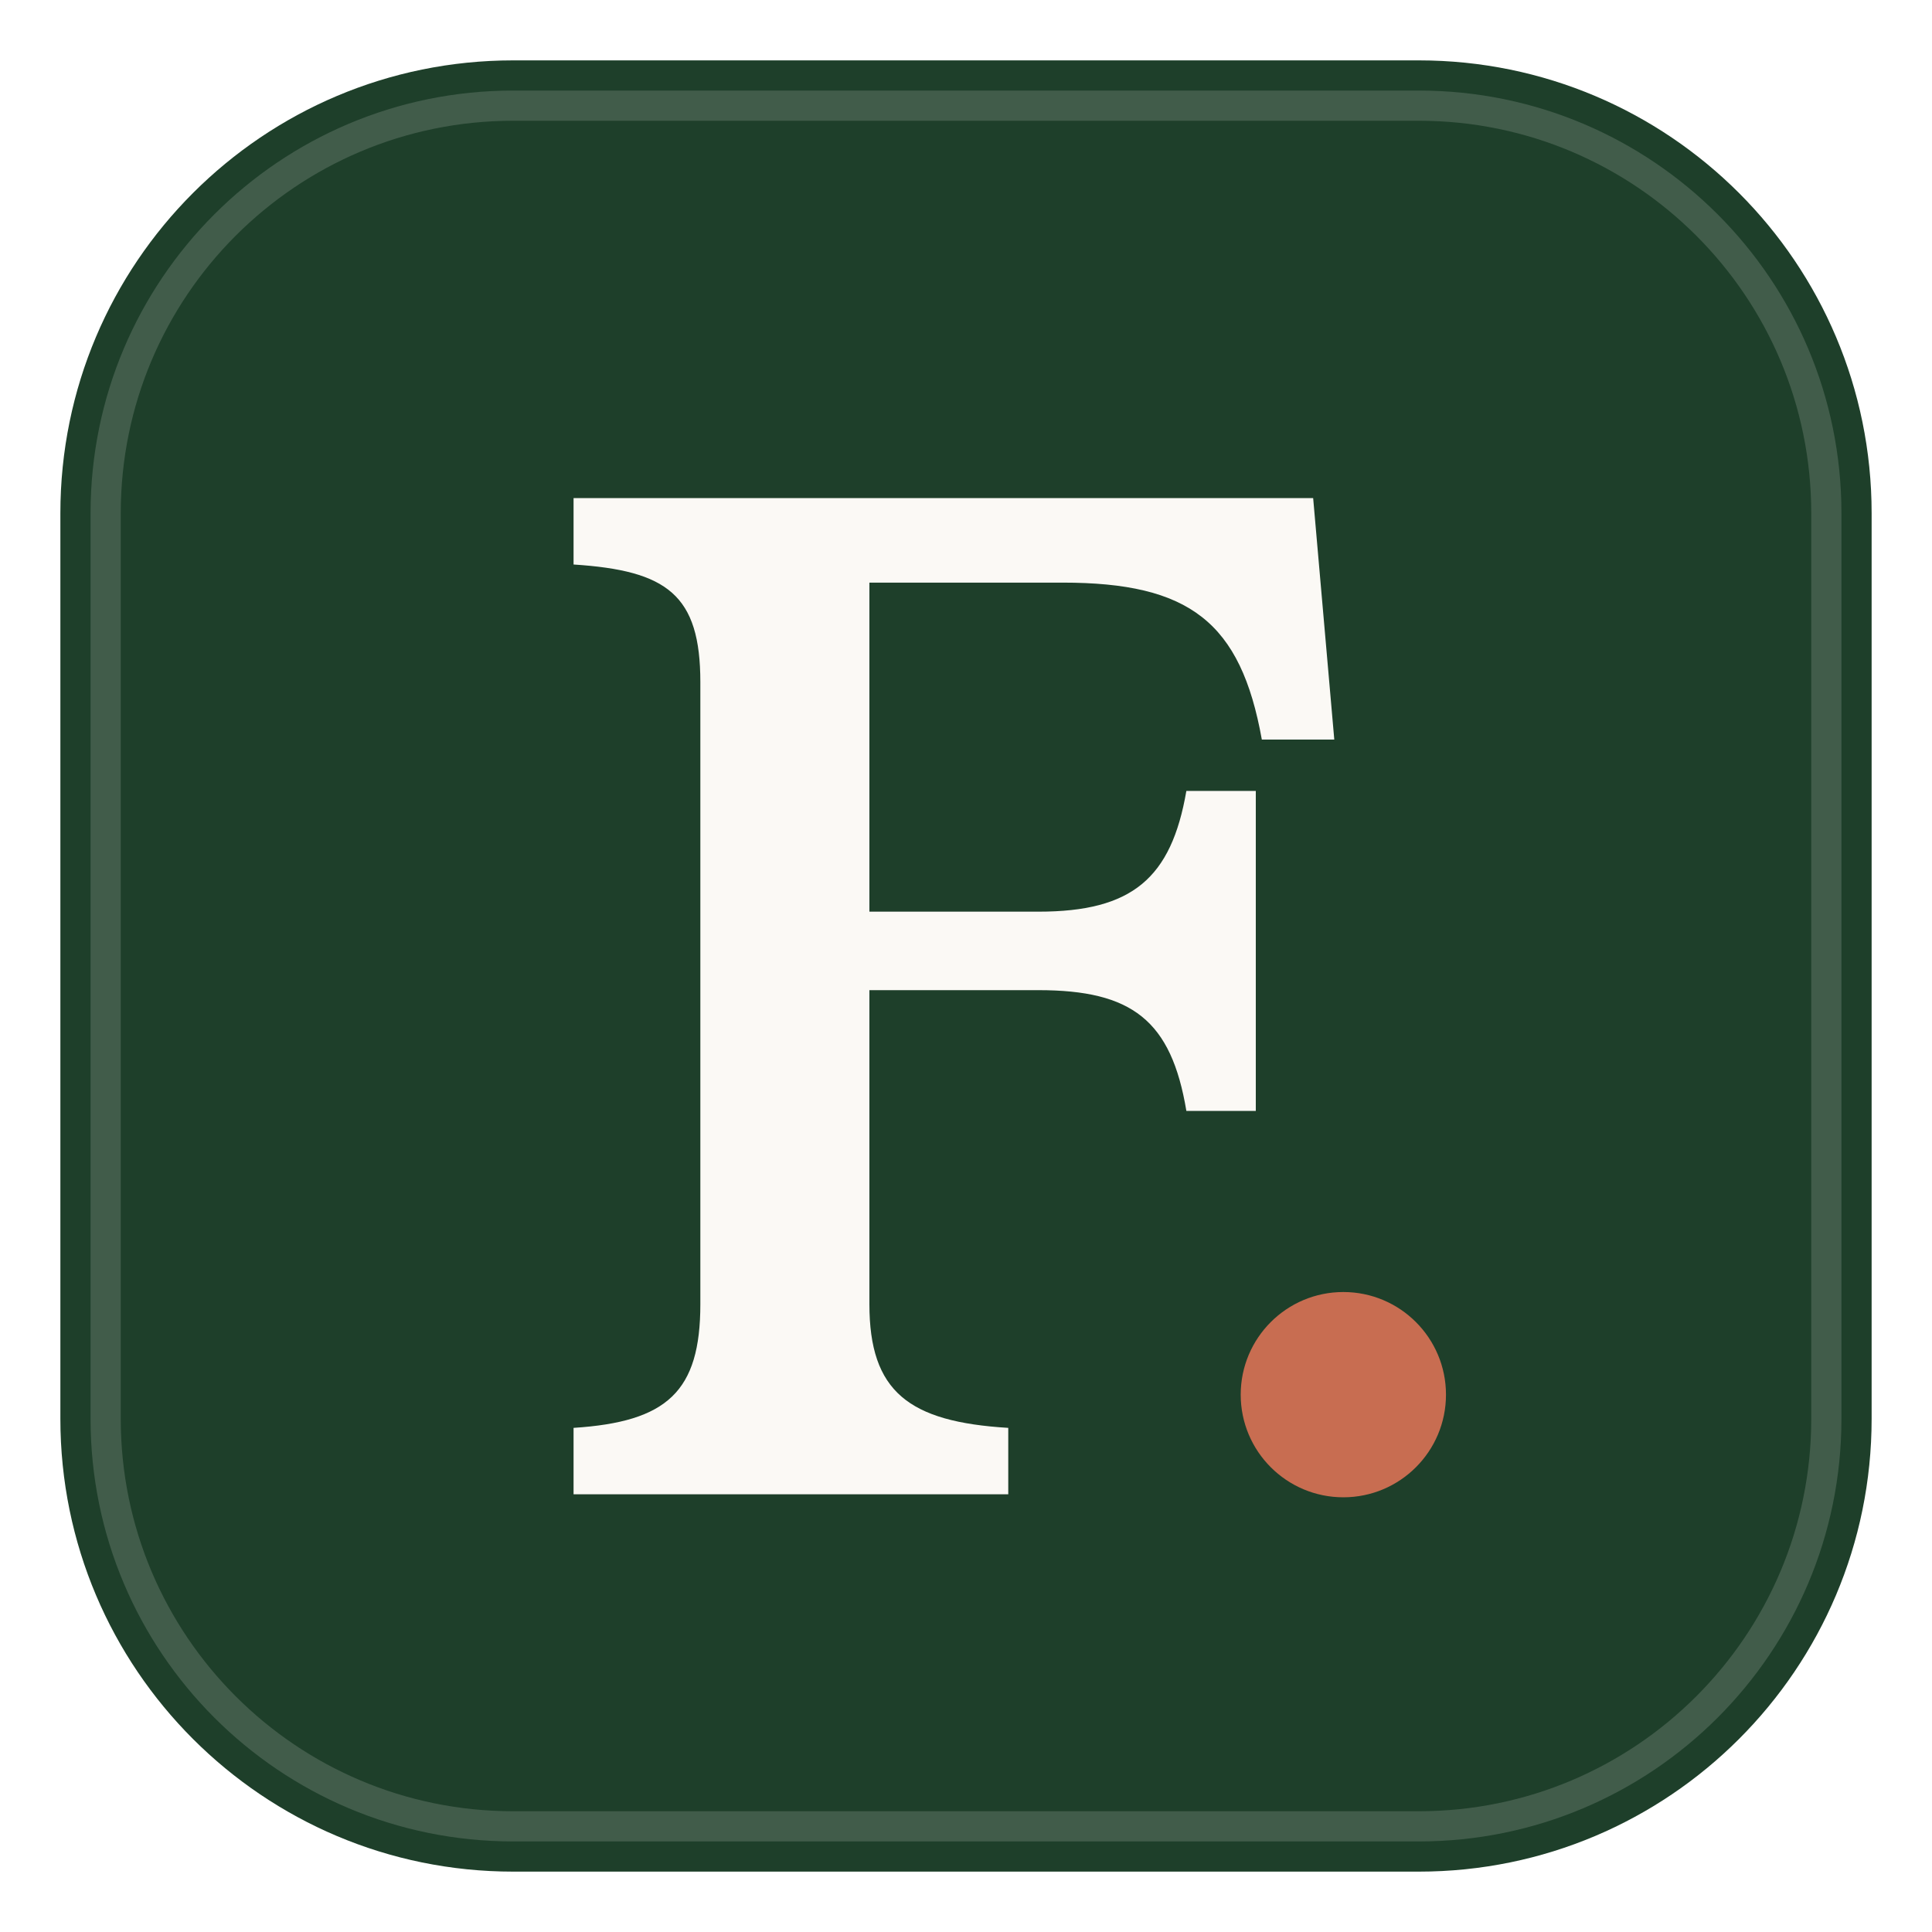
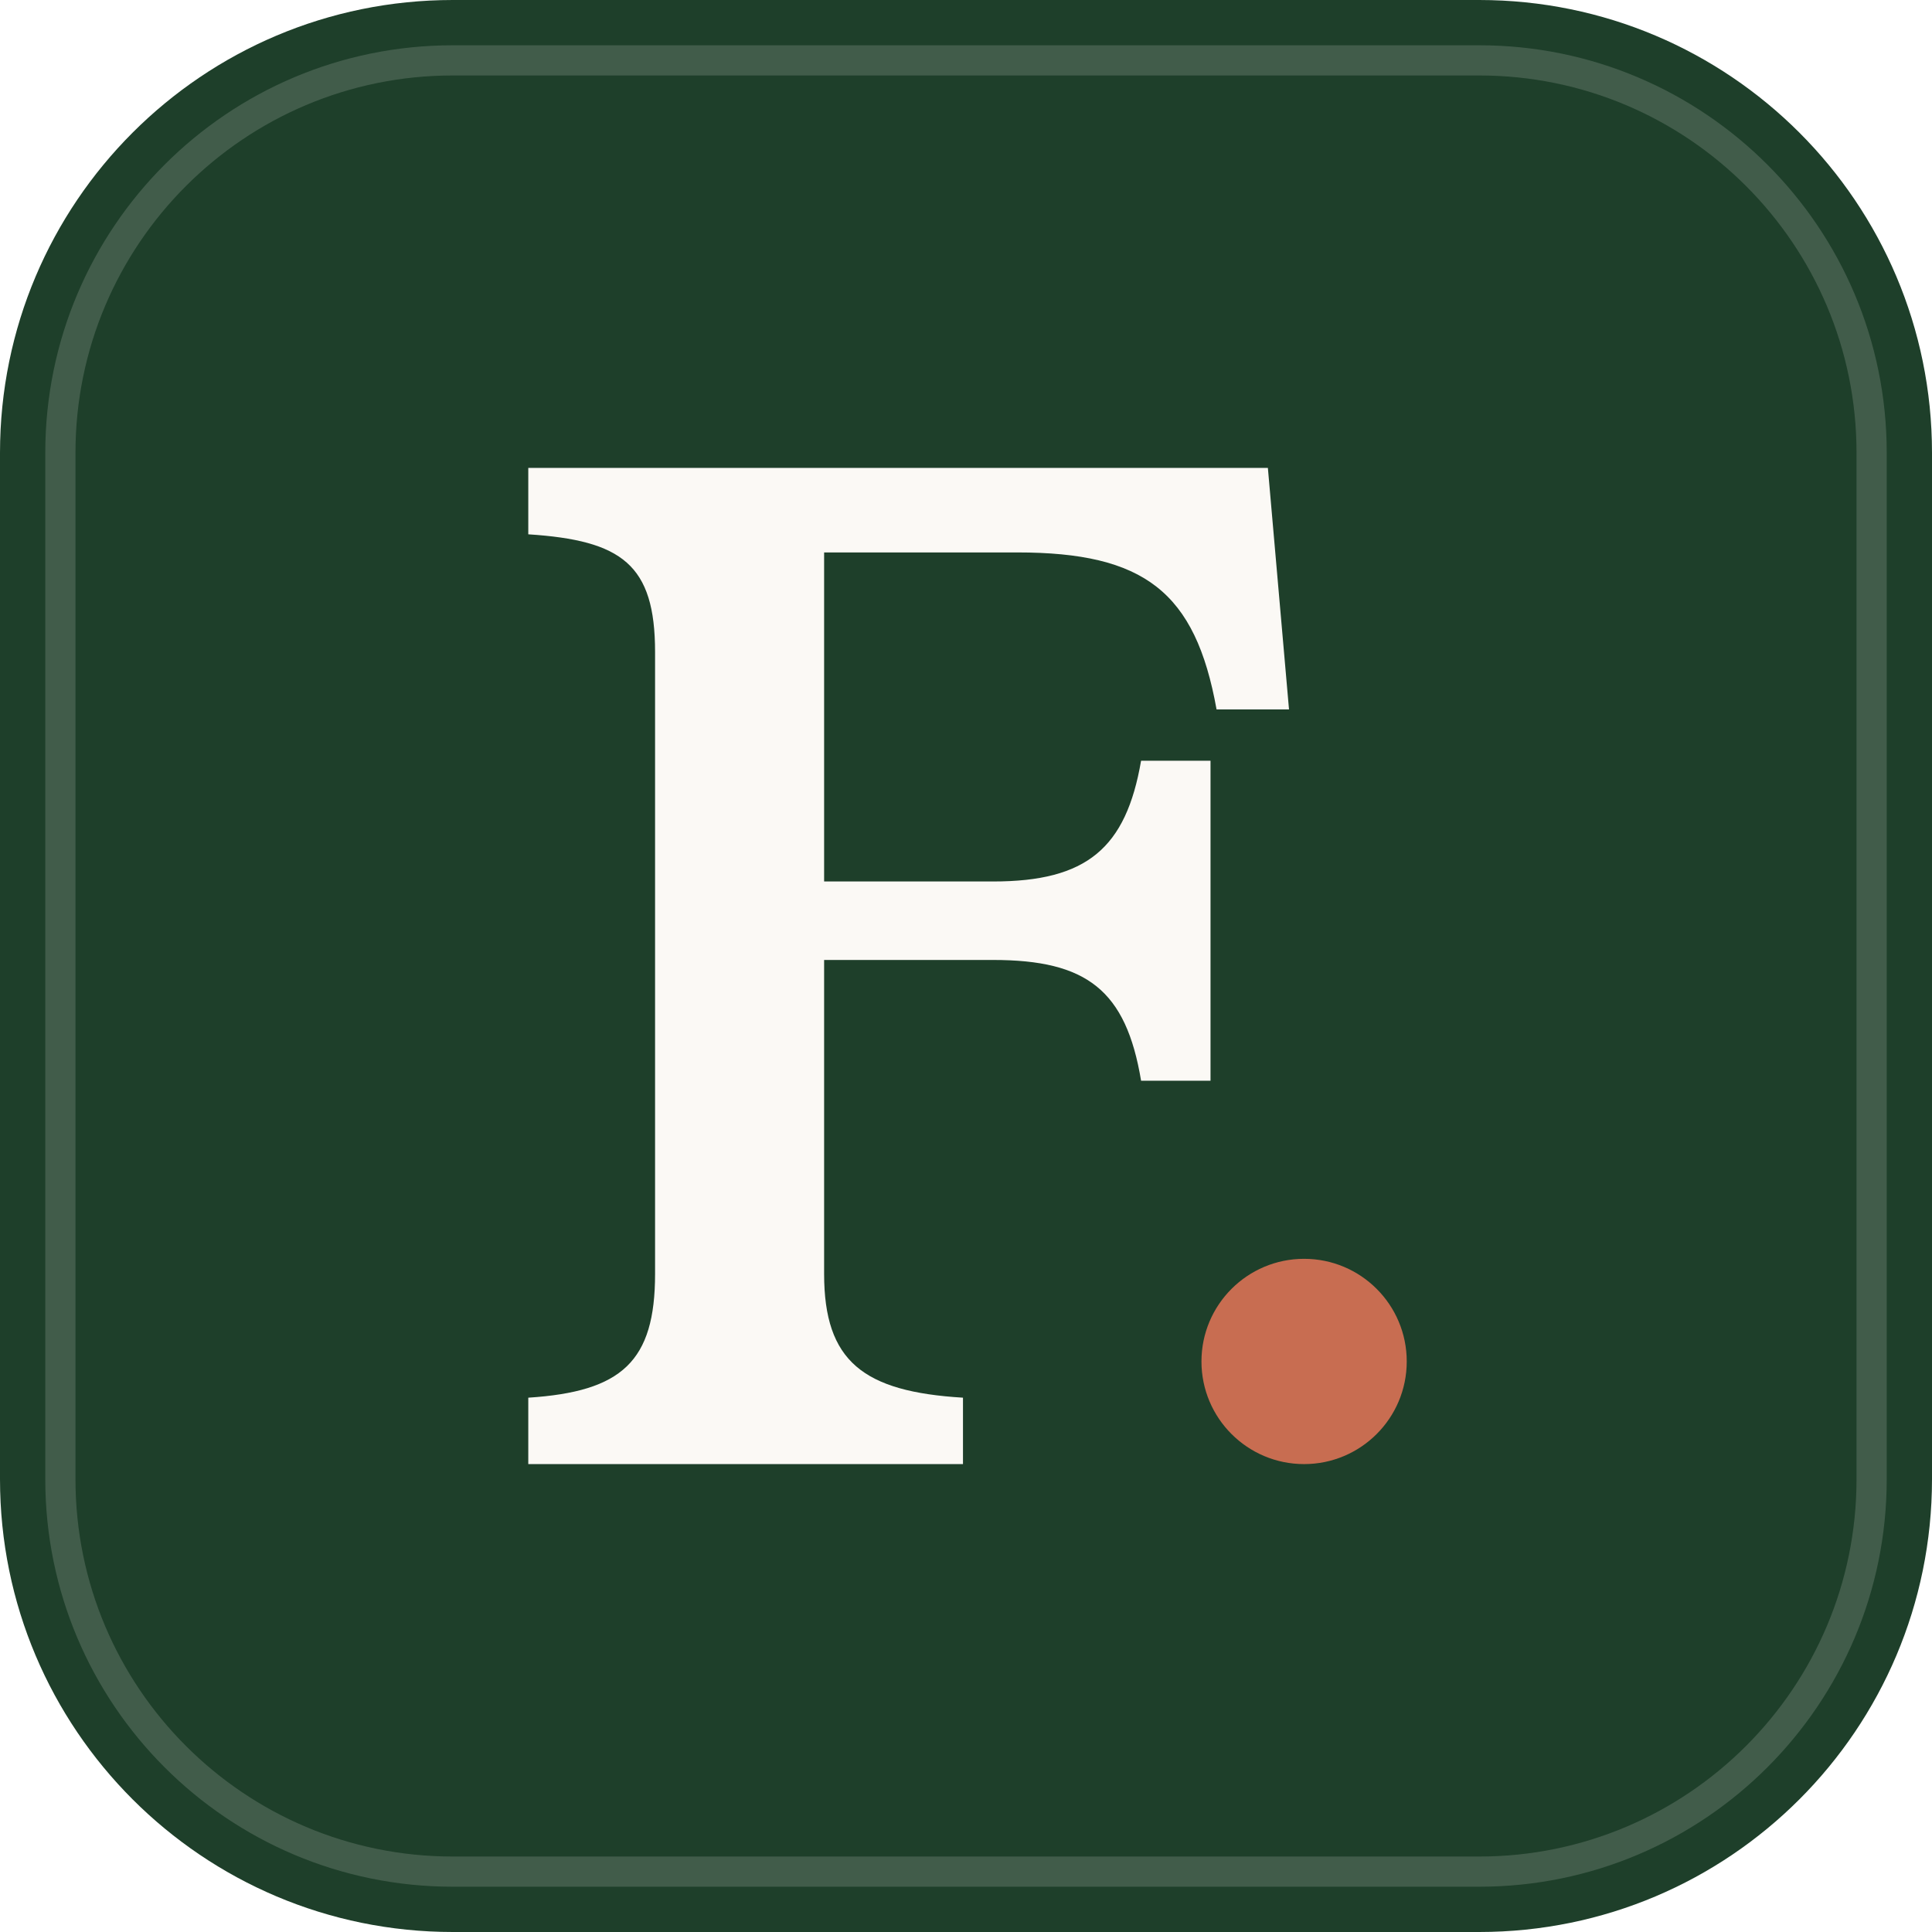
<svg xmlns="http://www.w3.org/2000/svg" viewBox="0 0 64 64" width="64" height="64" fill="none">
-   <rect x="2" y="2" width="60" height="60" rx="15" fill="#1E3F2A" />
-   <rect x="3.5" y="3.5" width="57" height="57" rx="13.5" stroke="#FBF9F5" stroke-opacity="0.16" stroke-width="1" />
-   <path d="M19 16.5H43.5L44.2 24.5H41.8C41.1 20.6 39.4 19.3 35.2 19.3H28.8V30.2H34.4C37.5 30.2 38.8 29.1 39.3 26.2H41.6V36.8H39.3C38.8 33.8 37.5 32.8 34.4 32.8H28.8V43.2C28.8 46.1 30.1 47.1 33.4 47.3V49.5H19V47.3C22.1 47.1 23.2 46.1 23.2 43.2V22.6C23.2 19.7 22.1 18.9 19 18.7V16.5Z" fill="#FBF9F5" />
-   <circle cx="44.5" cy="46.2" r="3.4" fill="#C86D51" />
+   <rect x="0" y="0" width="64" height="64" rx="15" fill="#1E3F2A" />
+   <rect x="2" y="2" width="60" height="60" rx="13" stroke="#FBF9F5" stroke-opacity="0.16" stroke-width="1" />
+   <path d="M17.5 15.5H42L42.7 23.5H40.3C39.6 19.6 37.9 18.3 33.7 18.3H27.3V29.2H32.9C36 29.2 37.3 28.1 37.8 25.2H40.1V35.8H37.8C37.3 32.8 36 31.8 32.9 31.8H27.3V42.2C27.3 45.1 28.6 46.1 31.9 46.3V48.5H17.5V46.3C20.6 46.1 21.7 45.1 21.7 42.2V21.6C21.7 18.7 20.6 17.9 17.5 17.7V15.5Z" fill="#FBF9F5" />
+   <circle cx="43.2" cy="45.1" r="3.4" fill="#C86D51" />
</svg>
